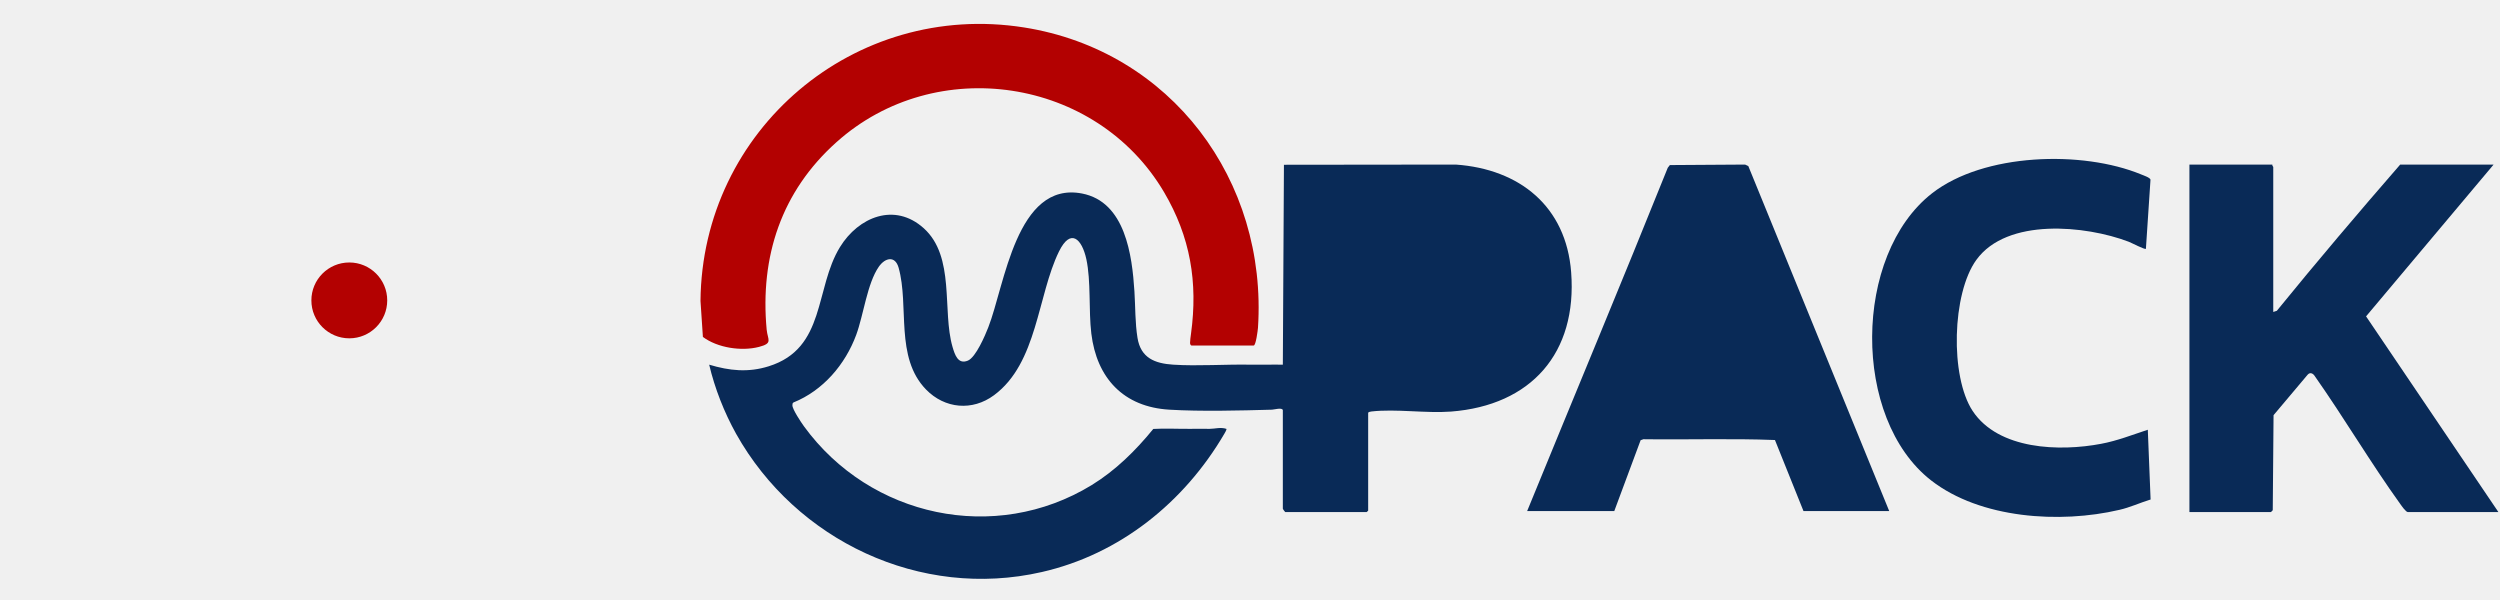
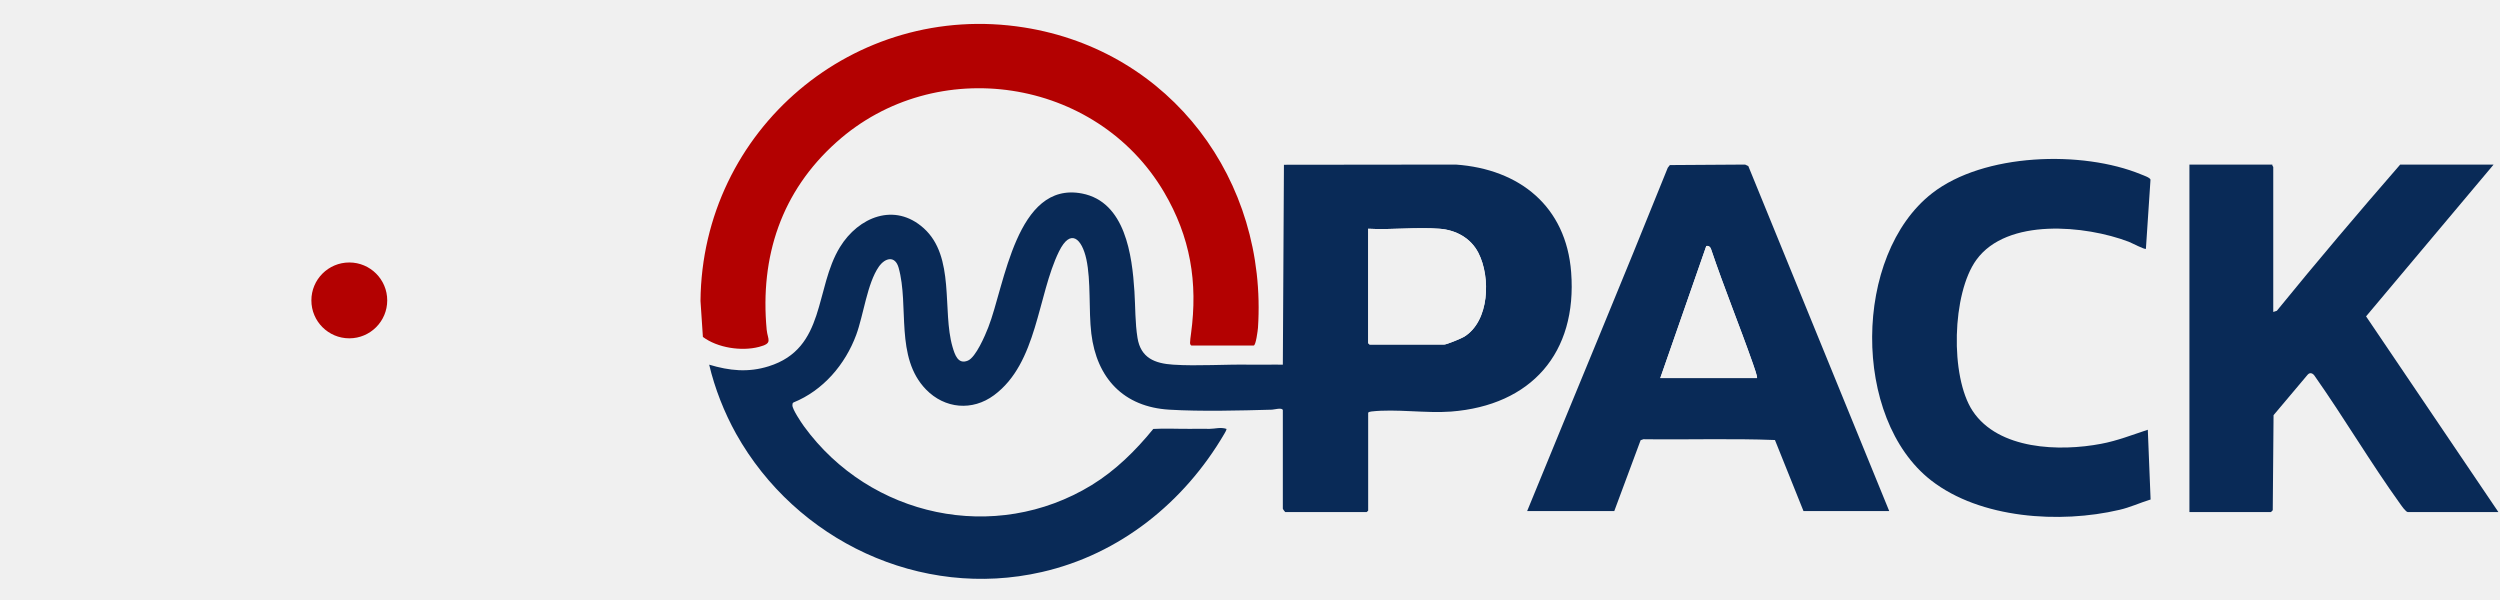
<svg xmlns="http://www.w3.org/2000/svg" viewBox="0 -22 2505 601">
  <circle cx="350.0" cy="279" r="38" fill="#b30101" />
  <g transform="translate(700 0)">
+     <defs>
+       <mask id="t" maskUnits="userSpaceOnUse" x="-10" y="-40" width="1830" height="640">
+         <rect x="-10" y="-40" width="1830" height="640" fill="#fff" />
+         <path fill="#000" d="M742.4 207.2C758.7 208.4 773.8 216.5 781.4 231.5C793.8 255.8 792.5 299.7 767.1 315.4C764.2 317.2 749.5 323.2 747.2 323.2L672.3 323.2C672.2 323.2 670.9 321.9 670.9 321.8L670.9 207.2C694.1 208.5 719.3 205.4 742.4 207.2ZM1060.5 356.8L963.6 356.8L1009.7 224.5C1012.2 224.0 1013.8 225.5 1014.5 227.7C1027.5 266.2 1042.9 303.9 1056.4 342.3C1057.1 344.4 1061.3 356.0 1060.5 356.8Z" />
+       </mask>
+     </defs>
    <path fill="#b30101" d="M493.8 324.2C493.0 324.0 492.5 322.8 492.4 321.9C492.3 320.9 493.1 313.9 493.4 312.3C500.4 260.9 492.8 215.4 466.3 170.4C398.5 55.6 237.7 31.3 138.2 120.4C82.9 169.8 61.4 235.1 68.2 308.3C69.2 318.6 74.8 321.9 60.5 325.6C42.9 330.2 18.8 326.5 4.3 315.6L1.9 279.6C3.4 108.1 156.1 -21.4 326.1 5.5C473.4 28.8 570.1 158.8 560.5 306.4C560.3 308.9 558.4 324.2 556.2 324.2L493.8 324.2Z" />
-     <path fill="#092a57" fill-rule="evenodd" d="M742.4 207.2C719.3 205.4 694.1 208.5 670.9 207.2L670.9 321.8C670.9 321.9 672.2 323.2 672.3 323.2L747.2 323.2C749.5 323.2 764.2 317.2 767.1 315.4C792.5 299.7 793.8 255.8 781.4 231.5C773.8 216.5 758.7 208.4 742.4 207.2ZM585.4 388.9C584.5 386.1 577.0 388.4 574.5 388.5C542.4 389.4 503.4 390.4 471.7 388.5C425.8 385.8 398.9 356.9 393.5 312.2C390.7 288.7 393.3 259.9 388.5 237.6C384.1 217.6 372.9 206.0 361.1 230.0C339.5 274.0 339.6 341.8 296.0 374.0C274.3 390.1 246.7 387.6 227.9 368.3C196.5 336.0 211.2 284.7 200.4 246.2C196.9 233.9 186.9 236.2 180.6 245.2C168.9 262.0 165.3 293.6 157.9 313.6C146.9 343.3 124.7 369.3 95.0 381.3C94.0 382.0 94.0 383.0 94.0 384.1C93.8 387.9 102.9 401.5 105.6 405.2C171.8 496.1 296.9 523.3 393.8 464.1C417.9 449.3 437.8 429.6 455.6 407.8C467.6 407.1 479.8 407.8 491.9 407.7C498.5 407.6 505.3 407.7 512.1 407.7C517.4 407.7 522.9 405.8 528.8 407.7C529.5 408.2 527.2 411.9 526.7 412.8C486.6 481.3 422.1 533.4 343.8 551.2C222.2 579.0 97.6 519.7 37.6 412.7C25.7 391.3 16.2 367.2 10.6 343.4C31.0 349.5 49.6 351.5 70.3 345.0C127.8 327.0 116.1 267.1 141.7 225.5C160.2 195.5 196.4 180.4 225.6 206.7C257.3 235.3 243.9 289.2 254.4 325.5C256.7 333.2 259.8 343.6 269.9 339.3C277.8 335.9 287.1 314.2 290.3 305.9C306.7 264.1 318.3 159.2 384.2 171.9C427.6 180.3 434.4 233.8 436.7 270.0C437.7 285.5 437.3 301.4 439.8 316.7C443.1 336.7 457.1 342.2 475.6 343.4C500.3 345.0 527.9 342.9 553.3 343.4C564.0 343.6 574.7 343.2 585.4 343.4L586.5 143.1L758.7 142.9C822.7 147.4 869.3 184.9 874.3 250.8C880.5 331.8 834.2 384.2 753.9 390.4C728.7 392.3 698.6 387.5 674.2 390.3C673.2 390.4 670.9 390.8 670.9 391.8L670.9 489.7C670.9 489.8 669.5 491.1 669.4 491.1L587.8 491.1C587.6 491.1 585.4 488.1 585.4 487.7L585.4 388.9ZM742.4 207.2C758.7 208.4 773.8 216.5 781.4 231.5C793.8 255.8 792.5 299.7 767.1 315.4C764.2 317.2 749.5 323.2 747.2 323.2L672.3 323.2C672.2 323.2 670.9 321.9 670.9 321.8L670.9 207.2C694.1 208.5 719.3 205.4 742.4 207.2Z" />
-     <path fill="#092a57" fill-rule="evenodd" d="M1060.5 356.8C1061.3 356.0 1057.1 344.4 1056.4 342.3C1042.9 303.9 1027.5 266.2 1014.5 227.7C1013.8 225.5 1012.2 224.0 1009.7 224.5L963.6 356.8L1060.5 356.8ZM1193.0 490.1L1107.1 490.1L1078.5 418.9C1034.8 417.2 990.6 418.7 946.7 418.1L943.9 419.1L917.5 490.1L830.2 490.1C877.1 375.4 924.9 261.1 971.1 146.1L973.2 143.4L1048.6 142.9L1051.8 144.4L1193.0 490.1ZM1060.5 356.8L963.6 356.8L1009.7 224.5C1012.2 224.0 1013.8 225.5 1014.5 227.7C1027.5 266.2 1042.9 303.9 1056.4 342.3C1057.1 344.4 1061.3 356.0 1060.5 356.8Z" />
-     <path fill="#092a57" d="M1450.2 227.3C1449.2 228.4 1435.4 221.1 1432.9 220.2C1389.8 203.8 1311.0 196.0 1280.3 238.4C1255.9 272.0 1253.8 355.3 1276.6 389.8C1302.5 428.8 1363.9 430.6 1405.3 422.7C1421.4 419.7 1436.6 413.7 1452.1 408.6L1454.9 478.5C1444.4 481.7 1434.2 486.5 1423.5 488.9C1364.2 502.8 1284.3 497.8 1234.9 459.3C1155.4 397.3 1156.7 233.5 1235.9 171.7C1287.7 131.3 1386.4 128.4 1445.5 152.8C1447.9 153.8 1454.3 155.9 1454.8 158.0L1450.2 227.3Z" />
-     <path fill="#092a57" d="M1576.9 142.9C1576.5 143.9 1577.8 145.0 1577.8 145.3L1577.8 290.6L1581.4 289.4C1621.7 239.9 1663.1 191.1 1705.0 142.9L1798.6 142.9L1670.8 295.0L1803.4 491.1L1712.7 491.1C1710.7 491.1 1706.5 485.0 1705.2 483.2C1675.3 441.6 1649.0 397.0 1619.5 355.0C1617.8 352.2 1614.8 350.6 1612.3 353.4L1578.1 394.0L1577.3 489.2C1577.1 489.6 1575.6 491.1 1575.4 491.1L1493.8 491.1L1493.8 142.9L1576.9 142.9Z" />
+     <g fill="#092a57" mask="url(#t)">
+       <path d="M742.4 207.2C719.3 205.4 694.1 208.5 670.9 207.2L670.9 321.8C670.9 321.9 672.2 323.2 672.3 323.2L747.2 323.2C749.5 323.2 764.2 317.2 767.1 315.4C792.5 299.7 793.8 255.8 781.4 231.5C773.8 216.5 758.7 208.4 742.4 207.2ZM585.4 388.9C584.5 386.1 577.0 388.4 574.5 388.5C542.4 389.4 503.4 390.4 471.7 388.5C425.8 385.8 398.9 356.9 393.5 312.2C390.7 288.7 393.3 259.9 388.5 237.6C384.1 217.6 372.9 206.0 361.1 230.0C339.5 274.0 339.6 341.8 296.0 374.0C274.3 390.1 246.7 387.6 227.9 368.3C196.5 336.0 211.2 284.7 200.4 246.2C196.9 233.9 186.9 236.2 180.6 245.2C168.9 262.0 165.3 293.6 157.9 313.6C146.9 343.3 124.7 369.3 95.0 381.3C94.0 382.0 94.0 383.0 94.0 384.1C93.8 387.9 102.9 401.5 105.6 405.2C171.8 496.1 296.9 523.3 393.8 464.1C417.9 449.3 437.8 429.6 455.6 407.8C467.6 407.1 479.8 407.8 491.9 407.7C498.5 407.6 505.3 407.7 512.1 407.7C517.4 407.7 522.9 405.8 528.8 407.7C529.5 408.2 527.2 411.9 526.7 412.8C486.6 481.3 422.1 533.4 343.8 551.2C222.2 579.0 97.6 519.7 37.6 412.7C25.7 391.3 16.2 367.2 10.6 343.4C31.0 349.5 49.6 351.5 70.3 345.0C127.8 327.0 116.1 267.1 141.7 225.5C160.2 195.5 196.4 180.4 225.6 206.7C257.3 235.3 243.9 289.2 254.4 325.5C256.7 333.2 259.8 343.6 269.9 339.3C277.8 335.9 287.1 314.2 290.3 305.9C306.7 264.1 318.3 159.2 384.2 171.9C427.6 180.3 434.4 233.8 436.7 270.0C437.7 285.5 437.3 301.4 439.8 316.7C443.1 336.7 457.1 342.2 475.6 343.4C500.3 345.0 527.9 342.9 553.3 343.4C564.0 343.6 574.7 343.2 585.4 343.4L586.5 143.1L758.7 142.9C822.7 147.4 869.3 184.9 874.3 250.8C880.5 331.8 834.2 384.2 753.9 390.4C728.7 392.3 698.6 387.5 674.2 390.3C673.2 390.4 670.9 390.8 670.9 391.8L670.9 489.7C670.9 489.8 669.5 491.1 669.4 491.1L587.8 491.1C587.6 491.1 585.4 488.1 585.4 487.7L585.4 388.9Z" />
+       <path d="M1060.5 356.8C1061.3 356.0 1057.1 344.4 1056.4 342.3C1042.9 303.9 1027.5 266.2 1014.5 227.7C1013.8 225.5 1012.2 224.0 1009.7 224.5L963.6 356.8L1060.5 356.8ZM1193.0 490.1L1107.1 490.1L1078.5 418.9C1034.8 417.2 990.6 418.7 946.7 418.1L943.9 419.1L917.5 490.1L830.2 490.1C877.1 375.4 924.9 261.1 971.1 146.1L973.2 143.4L1048.6 142.9L1051.8 144.4L1193.0 490.1Z" />
+       <path d="M1450.2 227.3C1449.2 228.4 1435.4 221.1 1432.9 220.2C1389.8 203.8 1311.0 196.0 1280.3 238.4C1255.9 272.0 1253.8 355.3 1276.6 389.8C1302.5 428.8 1363.9 430.6 1405.3 422.7C1421.4 419.7 1436.6 413.7 1452.1 408.6L1454.9 478.5C1444.4 481.7 1434.2 486.5 1423.5 488.9C1364.2 502.8 1284.3 497.8 1234.9 459.3C1155.4 397.3 1156.7 233.5 1235.9 171.7C1287.7 131.3 1386.4 128.4 1445.5 152.8C1447.9 153.8 1454.3 155.9 1454.8 158.0L1450.2 227.3Z" />
+       <path d="M1576.9 142.9C1576.5 143.9 1577.8 145.0 1577.8 145.3L1577.8 290.6L1581.4 289.4C1621.7 239.9 1663.1 191.1 1705.0 142.9L1798.6 142.9L1670.8 295.0L1803.4 491.1L1712.7 491.1C1710.7 491.1 1706.5 485.0 1705.2 483.2C1675.3 441.6 1649.0 397.0 1619.5 355.0C1617.8 352.2 1614.8 350.6 1612.3 353.4L1578.1 394.0L1577.3 489.2C1577.1 489.6 1575.6 491.1 1575.4 491.1L1493.8 491.1L1493.8 142.9L1576.9 142.9Z" />
+     </g>
  </g>
</svg>
